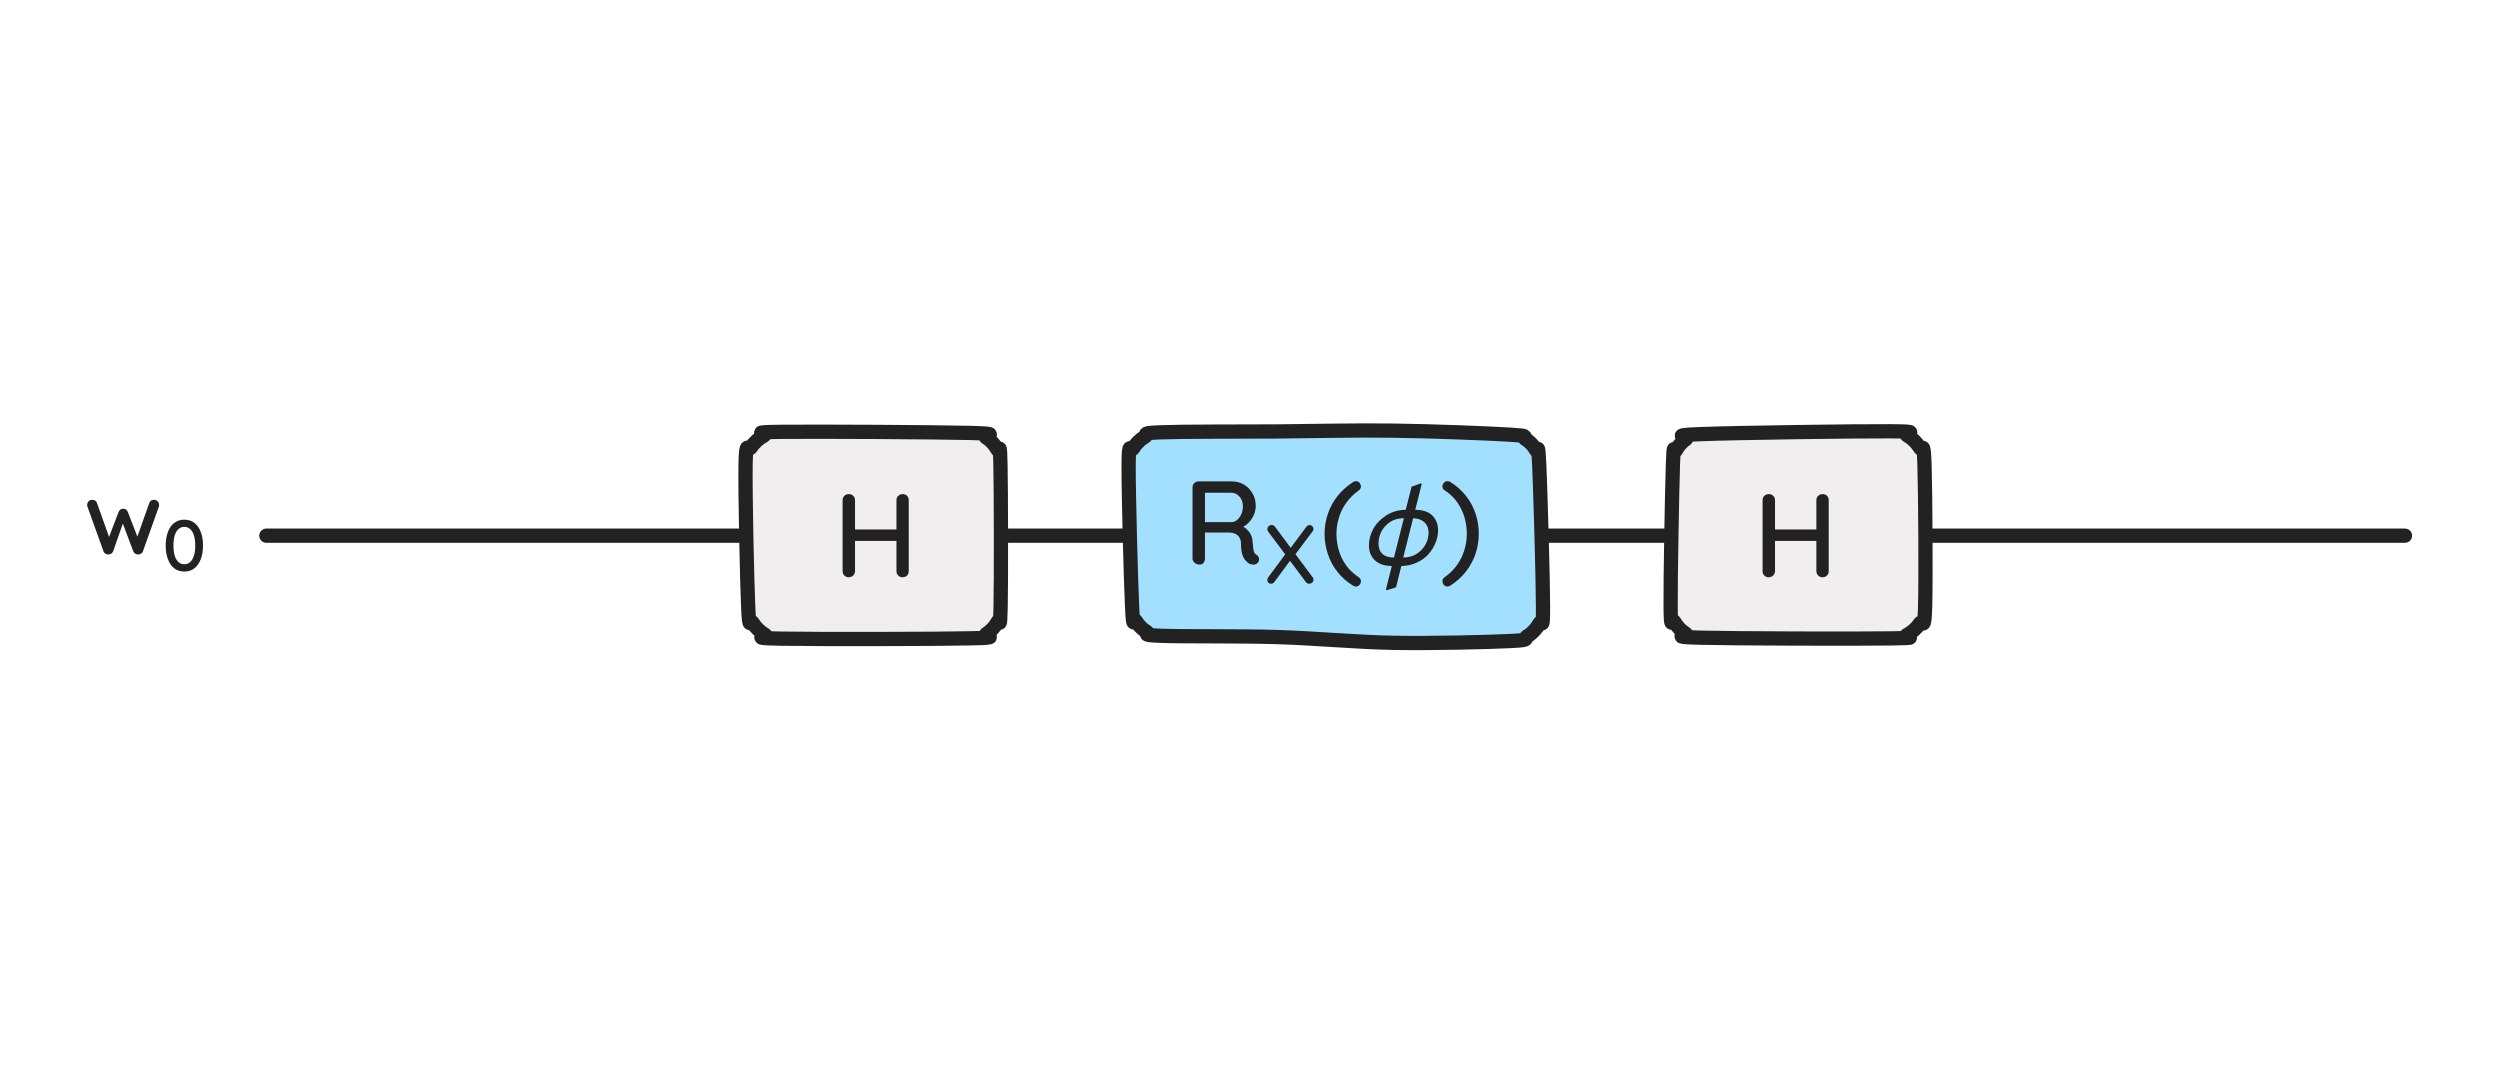
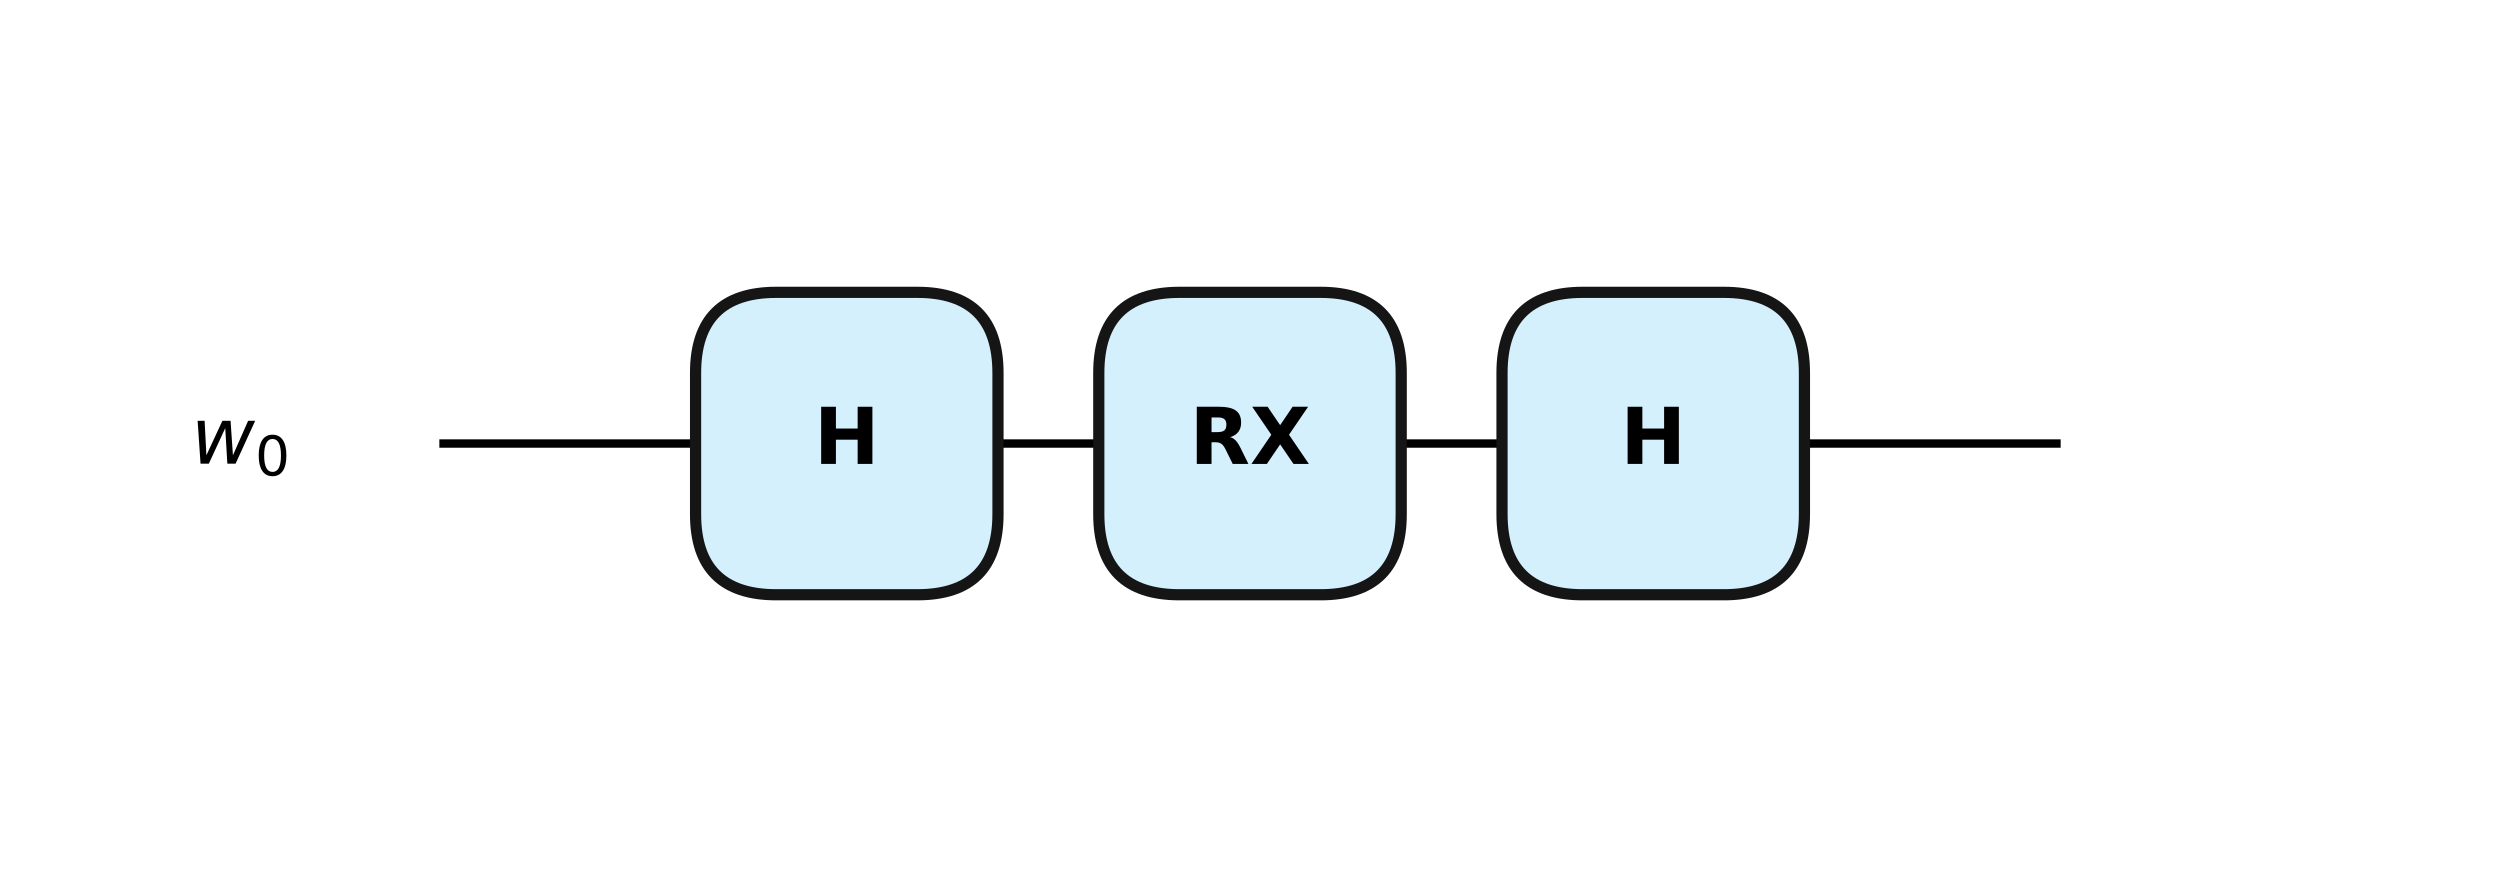
- <svg xmlns="http://www.w3.org/2000/svg" viewBox="-33.63 -67.63 315.63 135.27" width="315.63" height="135.27">
-   <g stroke-linecap="round" stroke-linejoin="round">
-     <path d="M0,0C2.25,0 9,0 13.5,0C18,0 22.5,0 27,0C31.5,0 36,0 40.5,0C45,0 49.5,0 54,0C58.5,0 63,0 67.5,0C72,0 76.5,0 81,0C85.5,0 90,0 94.5,0C99,0 103.5,0 108,0C112.5,0 117,0 121.5,0C126,0 130.5,0 135,0C139.5,0 144,0 148.5,0C153,0 157.5,0 162,0C166.5,0 171,0 175.5,0C180,0 184.5,0 189,0C193.5,0 198,0 202.5,0C207,0 211.5,0 216,0C220.5,0 225,0 229.5,0C234,0 238.5,0 243,0C247.5,0 252,0 256.5,0C261,0 267.75,0 270,0" fill="none" stroke="#222222" stroke-width="1.8" />
-     <path d="M90.89,-12.39C91.44,-12.05 91.96,-11.49 92.26,-10.92C92.56,-10.36 92.61,-12.32 92.68,-9C92.75,-5.68 92.77,5.68 92.7,9C92.63,12.32 92.58,10.37 92.28,10.94C91.98,11.5 91.45,12.07 90.89,12.41C90.34,12.75 93.25,12.87 88.93,12.96C84.6,13.06 69.26,13.08 64.93,13C60.59,12.91 63.5,12.81 62.92,12.48C62.34,12.15 61.77,11.6 61.42,11.02C61.08,10.44 60.98,12.34 60.83,9C60.68,5.66 60.44,-5.64 60.5,-9C60.56,-12.36 60.81,-10.55 61.19,-11.15C61.58,-11.76 62.21,-12.31 62.83,-12.64C63.45,-12.96 60.58,-13.05 64.93,-13.11C69.28,-13.16 84.6,-13.08 88.93,-12.97C93.25,-12.85 90.33,-12.73 90.89,-12.39Z" fill="#F0EEEF" stroke="#222222" stroke-width="1.8" />
-     <path d="M158.94,-12.22C159.47,-11.91 159.97,-11.38 160.26,-10.84C160.55,-10.3 160.54,-12.31 160.7,-9C160.85,-5.69 161.18,5.65 161.18,9C161.18,12.35 161.04,10.49 160.71,11.1C160.38,11.72 159.81,12.33 159.21,12.69C158.6,13.06 159.88,13.16 157.07,13.3C154.27,13.44 147.26,13.61 142.36,13.53C137.45,13.44 132.55,12.95 127.64,12.8C122.74,12.65 115.68,12.75 112.93,12.64C110.17,12.53 111.64,12.43 111.12,12.12C110.6,11.82 110.11,11.32 109.81,10.8C109.5,10.28 109.46,12.3 109.3,9C109.14,5.7 108.84,-5.66 108.86,-9C108.89,-12.34 109.09,-10.44 109.43,-11.02C109.77,-11.6 110.33,-12.15 110.91,-12.49C111.49,-12.83 110.14,-12.94 112.93,-13.05C115.71,-13.16 122.74,-13.13 127.64,-13.16C132.55,-13.2 137.45,-13.33 142.36,-13.26C147.26,-13.2 154.31,-12.92 157.07,-12.75C159.84,-12.58 158.4,-12.54 158.94,-12.22Z" fill="#A3E0FF" stroke="#222222" stroke-width="1.8" />
-     <path d="M207.18,-12.64C207.79,-12.3 208.38,-11.72 208.74,-11.12C209.1,-10.51 209.22,-12.35 209.34,-9C209.45,-5.65 209.52,5.65 209.42,9C209.32,12.35 209.11,10.52 208.72,11.11C208.34,11.7 207.72,12.23 207.12,12.54C206.51,12.85 209.41,12.91 205.07,12.97C200.73,13.03 185.39,12.99 181.07,12.88C176.75,12.77 179.7,12.65 179.15,12.33C178.6,12 178.09,11.46 177.78,10.9C177.46,10.35 177.32,12.32 177.29,9C177.26,5.68 177.47,-5.7 177.58,-9C177.7,-12.3 177.7,-10.25 177.98,-10.79C178.25,-11.32 178.71,-11.86 179.23,-12.19C179.74,-12.53 176.77,-12.66 181.07,-12.82C185.38,-12.99 200.72,-13.21 205.07,-13.18C209.42,-13.15 206.57,-12.99 207.18,-12.64Z" fill="#F0EEEF" stroke="#222222" stroke-width="1.8" />
-     <path d="M73.56,-5.25Q73.86,-5.25 74.09,-5.03Q74.32,-4.81 74.32,-4.49L74.32,4.49Q74.31,4.81 74.08,5.03Q73.85,5.25 73.53,5.25Q73.18,5.25 72.97,5.03Q72.75,4.81 72.75,4.49L72.75,-4.49Q72.75,-4.81 72.97,-5.03Q73.2,-5.25 73.56,-5.25ZM80.32,-5.25Q80.68,-5.25 80.89,-5.03Q81.1,-4.81 81.1,-4.49L81.1,4.49Q81.1,4.81 80.89,5.03Q80.67,5.25 80.31,5.25Q80,5.25 79.77,5.03Q79.55,4.81 79.55,4.49L79.55,-4.49Q79.55,-4.81 79.78,-5.03Q80.01,-5.25 80.32,-5.25ZM73.5,-0.78L80.34,-0.78L80.32,0.66L73.48,0.66L73.5,-0.78Z" fill="#222222" stroke="none" />
-     <path d="M117.83,3.65Q117.47,3.65 117.2,3.43Q116.93,3.21 116.93,2.88L116.93,-6.09Q116.93,-6.42 117.15,-6.64Q117.38,-6.85 117.69,-6.85L121.92,-6.85Q122.73,-6.85 123.41,-6.46Q124.08,-6.06 124.49,-5.36Q124.91,-4.67 124.91,-3.77Q124.91,-3.17 124.67,-2.62Q124.43,-2.07 124.02,-1.65Q123.62,-1.23 123.11,-1.02L122.94,-1.3Q123.41,-1.14 123.75,-0.83Q124.1,-0.52 124.3,-0.11Q124.5,0.3 124.52,0.83Q124.56,1.29 124.6,1.6Q124.64,1.91 124.71,2.1Q124.79,2.3 124.98,2.4Q125.25,2.55 125.32,2.85Q125.39,3.15 125.19,3.39Q125.06,3.57 124.85,3.62Q124.65,3.68 124.44,3.64Q124.23,3.6 124.08,3.53Q123.84,3.38 123.59,3.1Q123.35,2.82 123.2,2.33Q123.05,1.83 123.05,1.02Q123.05,0.65 122.93,0.38Q122.81,0.11 122.6,-0.07Q122.39,-0.24 122.1,-0.32Q121.82,-0.4 121.47,-0.4L118.29,-0.4L118.5,-0.7L118.5,2.88Q118.5,3.21 118.32,3.43Q118.14,3.65 117.83,3.65ZM118.31,-1.71L121.89,-1.71Q122.24,-1.72 122.56,-1.99Q122.88,-2.25 123.08,-2.7Q123.29,-3.15 123.29,-3.72Q123.29,-4.44 122.86,-4.93Q122.43,-5.42 121.85,-5.42L118.34,-5.42L118.5,-5.8L118.5,-1.39L118.31,-1.71ZM131.7,-1.34Q131.91,-1.34 132.05,-1.19Q132.2,-1.04 132.2,-0.86Q132.2,-0.69 132.08,-0.54L129.87,2.41L129.28,1.59L131.28,-1.09Q131.46,-1.34 131.7,-1.34ZM126.91,-1.35Q127.17,-1.35 127.34,-1.13L132.08,5.23Q132.2,5.37 132.2,5.54Q132.2,5.8 132.02,5.93Q131.84,6.07 131.66,6.07Q131.41,6.07 131.24,5.85L126.49,-0.5Q126.38,-0.65 126.38,-0.82Q126.38,-1.05 126.55,-1.2Q126.71,-1.35 126.91,-1.35ZM126.84,6.07Q126.64,6.07 126.5,5.93Q126.37,5.79 126.37,5.61Q126.37,5.43 126.49,5.25L128.72,2.24L129.3,3.09L127.27,5.83Q127.1,6.07 126.84,6.07ZM137.56,6.42Q137.37,6.42 137.22,6.32Q136.03,5.6 135.23,4.58Q134.43,3.56 134.02,2.33Q133.6,1.1 133.6,-0.22Q133.6,-1.56 134.02,-2.77Q134.43,-3.99 135.24,-5.01Q136.05,-6.03 137.22,-6.78Q137.37,-6.88 137.56,-6.88Q137.86,-6.88 138.03,-6.66Q138.19,-6.43 138.19,-6.22Q138.19,-5.92 137.92,-5.72Q136.99,-5.05 136.36,-4.18Q135.73,-3.32 135.42,-2.3Q135.1,-1.29 135.1,-0.22Q135.1,0.84 135.4,1.86Q135.7,2.88 136.33,3.76Q136.96,4.63 137.92,5.25Q138.19,5.45 138.19,5.78Q138.19,6 138.01,6.21Q137.83,6.42 137.56,6.42ZM145.86,-6.51L145.05,-3.27Q146.5,-3.25 147.22,-2.53Q147.93,-1.8 147.93,-0.67Q147.93,0.11 147.61,0.89Q147.3,1.67 146.72,2.33Q146.14,2.98 145.25,3.4Q144.36,3.81 143.29,3.83L142.62,6.53L141.46,6.88L141.34,6.81L142.09,3.83Q140.64,3.81 139.92,3.08Q139.2,2.36 139.2,1.23Q139.2,0.17 139.74,-0.84Q140.28,-1.84 141.37,-2.55Q142.47,-3.25 143.85,-3.27L144.58,-6.18L145.78,-6.62L145.86,-6.51ZM144.78,-2.2L143.53,2.76Q144.9,2.75 145.81,1.82Q146.73,0.88 146.73,-0.4Q146.73,-1.2 146.21,-1.69Q145.69,-2.17 144.78,-2.2ZM142.36,2.76L143.61,-2.2Q142.18,-2.2 141.3,-1.25Q140.41,-0.3 140.41,1.03Q140.41,1.83 140.89,2.29Q141.37,2.75 142.36,2.76ZM149.11,6.42Q148.81,6.42 148.65,6.2Q148.48,5.97 148.48,5.76Q148.48,5.45 148.75,5.25Q149.68,4.59 150.31,3.72Q150.93,2.85 151.24,1.84Q151.56,0.83 151.56,-0.24Q151.56,-1.3 151.26,-2.32Q150.96,-3.34 150.34,-4.23Q149.71,-5.12 148.75,-5.73Q148.48,-5.91 148.48,-6.24Q148.48,-6.47 148.66,-6.67Q148.84,-6.88 149.11,-6.88Q149.29,-6.88 149.46,-6.79Q150.64,-6.06 151.44,-5.04Q152.25,-4.02 152.66,-2.79Q153.07,-1.56 153.07,-0.24Q153.07,1.08 152.65,2.31Q152.23,3.53 151.43,4.55Q150.63,5.57 149.46,6.32Q149.31,6.42 149.11,6.42Z" fill="#222222" stroke="none" />
-     <path d="M189.71,-5.25Q190.01,-5.25 190.24,-5.03Q190.47,-4.81 190.47,-4.49L190.47,4.49Q190.46,4.81 190.22,5.03Q189.99,5.25 189.68,5.25Q189.33,5.25 189.11,5.03Q188.9,4.81 188.9,4.49L188.9,-4.49Q188.9,-4.81 189.12,-5.03Q189.35,-5.25 189.71,-5.25ZM196.47,-5.25Q196.83,-5.25 197.04,-5.03Q197.25,-4.81 197.25,-4.49L197.25,4.49Q197.25,4.81 197.03,5.03Q196.82,5.25 196.46,5.25Q196.14,5.25 195.92,5.03Q195.69,4.81 195.69,4.49L195.69,-4.49Q195.69,-4.81 195.92,-5.03Q196.16,-5.25 196.47,-5.25ZM189.65,-0.78L196.49,-0.78L196.47,0.66L189.63,0.66L189.65,-0.78Z" fill="#222222" stroke="none" />
-     <path d="M-14.16,-4.53Q-13.92,-4.53 -13.73,-4.34Q-13.54,-4.15 -13.54,-3.85Q-13.54,-3.79 -13.55,-3.72Q-13.56,-3.66 -13.59,-3.61L-15.58,1.96Q-15.66,2.18 -15.85,2.29Q-16.05,2.4 -16.26,2.37Q-16.63,2.35 -16.81,1.96L-18.28,-1.94L-17.98,-1.92L-19.34,1.96Q-19.52,2.35 -19.9,2.37Q-20.09,2.4 -20.29,2.29Q-20.49,2.18 -20.57,1.96L-22.57,-3.61Q-22.63,-3.72 -22.63,-3.85Q-22.63,-4.13 -22.45,-4.33Q-22.27,-4.53 -21.98,-4.53Q-21.77,-4.53 -21.61,-4.42Q-21.44,-4.32 -21.38,-4.11L-19.71,0.58L-20.01,0.55L-18.66,-2.99Q-18.49,-3.4 -18.06,-3.4Q-17.83,-3.4 -17.7,-3.29Q-17.57,-3.19 -17.49,-2.99L-16.11,0.57L-16.46,0.61L-14.79,-4.11Q-14.66,-4.53 -14.16,-4.53ZM-10.36,4.53Q-11.12,4.53 -11.65,4.11Q-12.18,3.68 -12.44,2.94Q-12.71,2.2 -12.71,1.25Q-12.71,0.3 -12.44,-0.44Q-12.18,-1.19 -11.65,-1.6Q-11.12,-2.02 -10.36,-2.02Q-9.59,-2.02 -9.07,-1.6Q-8.55,-1.19 -8.27,-0.44Q-8,0.3 -8,1.25Q-8,2.2 -8.27,2.94Q-8.55,3.68 -9.07,4.11Q-9.59,4.53 -10.36,4.53ZM-10.36,3.61Q-9.93,3.61 -9.63,3.34Q-9.32,3.06 -9.15,2.54Q-8.98,2.01 -8.98,1.25Q-8.98,0.49 -9.15,-0.04Q-9.32,-0.57 -9.63,-0.84Q-9.93,-1.11 -10.36,-1.11Q-10.78,-1.11 -11.09,-0.84Q-11.4,-0.57 -11.57,-0.04Q-11.73,0.49 -11.73,1.25Q-11.73,2.01 -11.57,2.54Q-11.4,3.06 -11.09,3.34Q-10.78,3.61 -10.36,3.61Z" fill="#222222" stroke="none" />
+ <svg xmlns="http://www.w3.org/2000/svg" xmlns:xlink="http://www.w3.org/1999/xlink" width="446.4pt" height="158.4pt" viewBox="0 0 446.4 158.4" version="1.1">
+   <defs>
+     <style type="text/css">*{stroke-linejoin: round; stroke-linecap: butt}</style>
+   </defs>
+   <g id="figure_1">
+     <g id="patch_1">
+       <path d="M 0 158.4  L 446.4 158.4  L 446.4 0  L 0 0  L 0 158.4  z " style="fill: none" />
+     </g>
+     <g id="axes_1">
+       <g id="line2d_1">
+         <path d="M 79.2 79.2  L 367.2 79.2  " clip-path="url(#pacc10d3a54)" style="fill: none; stroke: #000000; stroke-width: 1.5; stroke-linecap: square" />
+       </g>
+       <g id="text_1">
+         <g transform="translate(34.1 82.83672) scale(0.14 -0.14)">
+           <defs>
+             <path id="DejaVuSans-Oblique-5a" d="M 544 3500  L 1113 3500  L 1259 684  L 2566 3500  L 3231 3500  L 3425 684  L 4666 3500  L 5241 3500  L 3641 0  L 2969 0  L 2797 2900  L 1459 0  L 781 0  L 544 3500  z " transform="scale(0.015625)" />
+             <path id="DejaVuSans-13" d="M 2034 4250  Q 1547 4250 1301 3770  Q 1056 3291 1056 2328  Q 1056 1369 1301 889  Q 1547 409 2034 409  Q 2525 409 2770 889  Q 3016 1369 3016 2328  Q 3016 3291 2770 3770  Q 2525 4250 2034 4250  z M 2034 4750  Q 2819 4750 3233 4129  Q 3647 3509 3647 2328  Q 3647 1150 3233 529  Q 2819 -91 2034 -91  Q 1250 -91 836 529  Q 422 1150 422 2328  Q 422 3509 836 4129  Q 1250 4750 2034 4750  z " transform="scale(0.015625)" />
+           </defs>
+           <use xlink:href="#DejaVuSans-Oblique-5a" transform="translate(0 0.3125)" />
+           <use xlink:href="#DejaVuSans-13" transform="translate(81.78711 -14.68745) scale(0.7)" />
+         </g>
+       </g>
+       <g id="patch_2">
+         <path d="M 138.6 52.2  L 163.8 52.2  Q 178.2 52.2 178.2 66.6  L 178.2 91.8  Q 178.2 106.2 163.8 106.2  L 138.6 106.2  Q 124.2 106.2 124.2 91.8  L 124.2 66.6  Q 124.2 52.2 138.6 52.2  z " clip-path="url(#pacc10d3a54)" style="fill: #d5f0fd; stroke: #151515; stroke-width: 2; stroke-linejoin: miter" />
+       </g>
+       <g id="patch_3">
+         <path d="M 210.6 52.2  L 235.8 52.2  Q 250.2 52.2 250.2 66.6  L 250.2 91.8  Q 250.2 106.2 235.8 106.2  L 210.6 106.2  Q 196.2 106.2 196.2 91.8  L 196.2 66.6  Q 196.2 52.2 210.6 52.2  z " clip-path="url(#pacc10d3a54)" style="fill: #d5f0fd; stroke: #151515; stroke-width: 2; stroke-linejoin: miter" />
+       </g>
+       <g id="patch_4">
+         <path d="M 282.6 52.2  L 307.8 52.2  Q 322.2 52.2 322.2 66.6  L 322.2 91.8  Q 322.2 106.2 307.8 106.2  L 282.6 106.2  Q 268.2 106.2 268.2 91.8  L 268.2 66.6  Q 268.2 52.2 282.6 52.2  z " clip-path="url(#pacc10d3a54)" style="fill: #d5f0fd; stroke: #151515; stroke-width: 2; stroke-linejoin: miter" />
+       </g>
+       <g id="text_2">
+         <g transform="translate(145.3419 82.83672) scale(0.14 -0.14)">
+           <defs>
+             <path id="DejaVuSans-Bold-2b" d="M 588 4666  L 1791 4666  L 1791 2888  L 3566 2888  L 3566 4666  L 4769 4666  L 4769 0  L 3566 0  L 3566 1978  L 1791 1978  L 1791 0  L 588 0  L 588 4666  z " transform="scale(0.015625)" />
+           </defs>
+           <use xlink:href="#DejaVuSans-Bold-2b" />
+         </g>
+       </g>
+       <g id="text_3">
+         <g transform="translate(212.4134 82.83672) scale(0.14 -0.14)">
+           <defs>
+             <path id="DejaVuSans-Bold-35" d="M 2297 2597  Q 2675 2597 2839 2737  Q 3003 2878 3003 3200  Q 3003 3519 2839 3656  Q 2675 3794 2297 3794  L 1791 3794  L 1791 2597  L 2297 2597  z M 1791 1766  L 1791 0  L 588 0  L 588 4666  L 2425 4666  Q 3347 4666 3776 4356  Q 4206 4047 4206 3378  Q 4206 2916 3982 2619  Q 3759 2322 3309 2181  Q 3556 2125 3751 1926  Q 3947 1728 4147 1325  L 4800 0  L 3519 0  L 2950 1159  Q 2778 1509 2601 1637  Q 2425 1766 2131 1766  L 1791 1766  z " transform="scale(0.015625)" />
+             <path id="DejaVuSans-Bold-3b" d="M 3188 2381  L 4806 0  L 3553 0  L 2463 1594  L 1381 0  L 122 0  L 1741 2381  L 184 4666  L 1441 4666  L 2463 3163  L 3481 4666  L 4744 4666  L 3188 2381  z " transform="scale(0.015625)" />
+           </defs>
+           <use xlink:href="#DejaVuSans-Bold-35" />
+           <use xlink:href="#DejaVuSans-Bold-3b" transform="translate(77 0)" />
+         </g>
+       </g>
+       <g id="text_4">
+         <g transform="translate(289.3419 82.83672) scale(0.14 -0.14)">
+           <use xlink:href="#DejaVuSans-Bold-2b" />
+         </g>
+       </g>
+     </g>
  </g>
+   <defs>
+     <clipPath id="pacc10d3a54">
+       <rect x="7.2" y="7.2" width="432" height="144" />
+     </clipPath>
+   </defs>
</svg>
